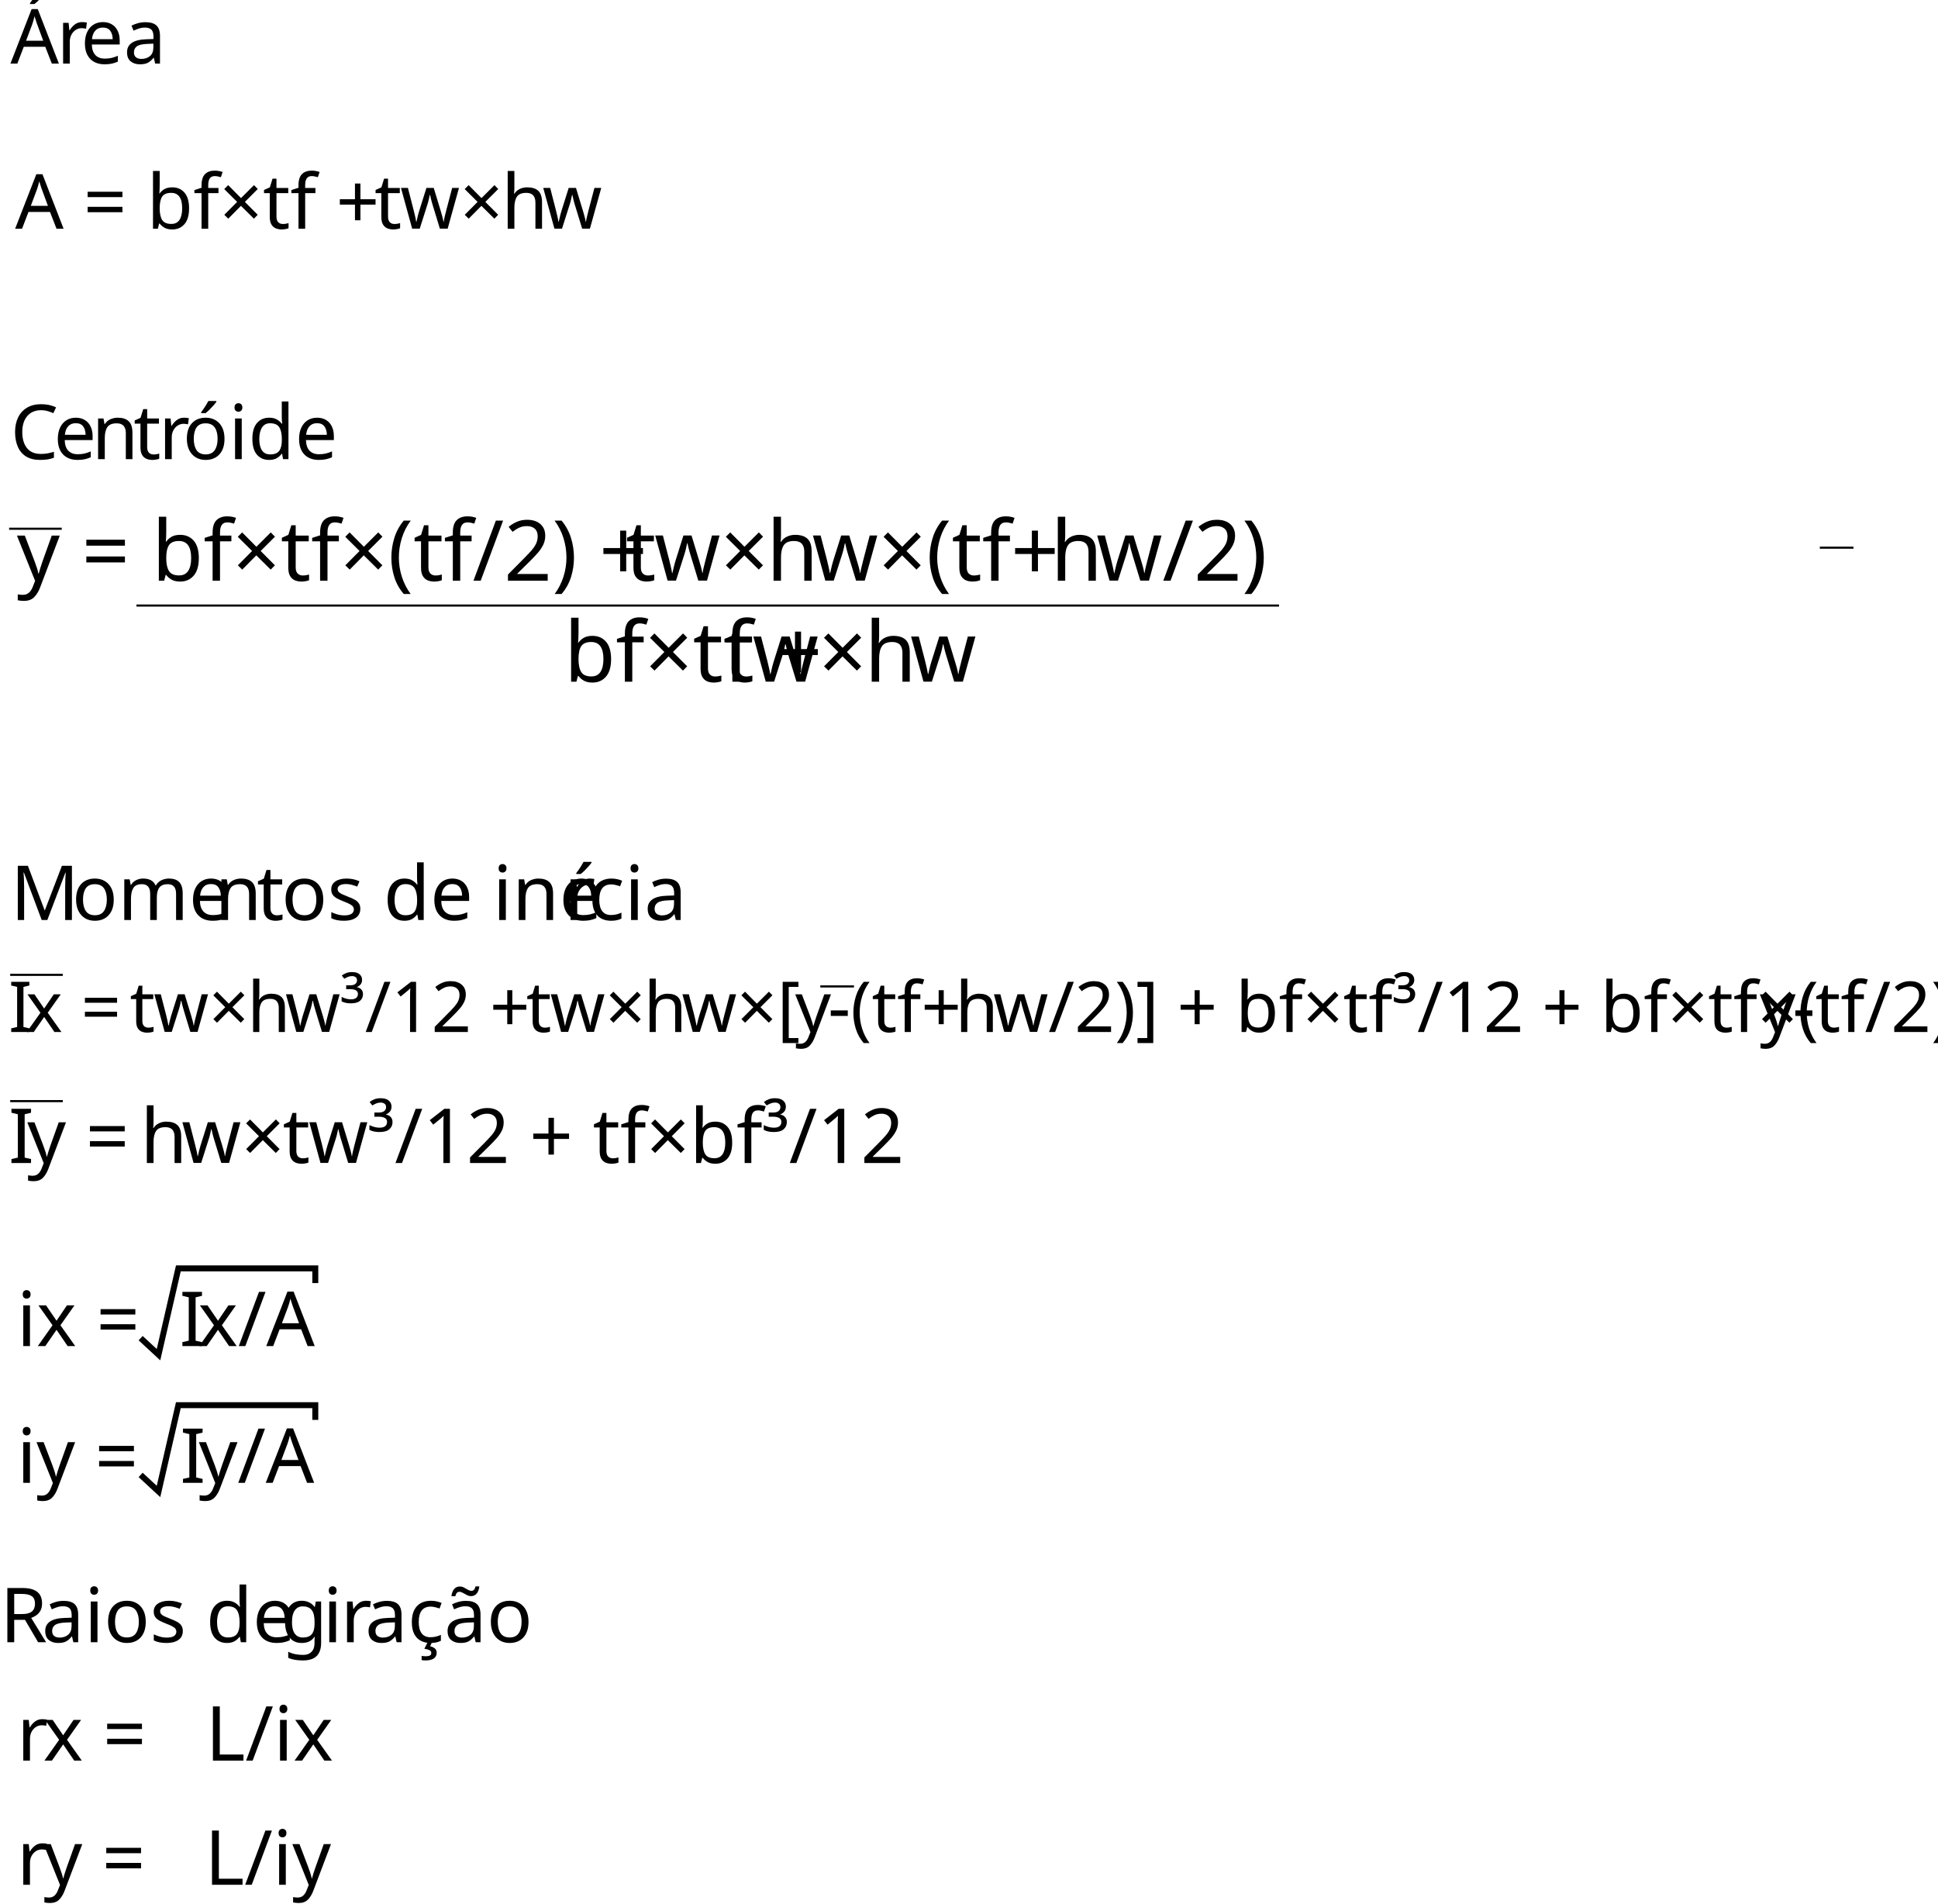
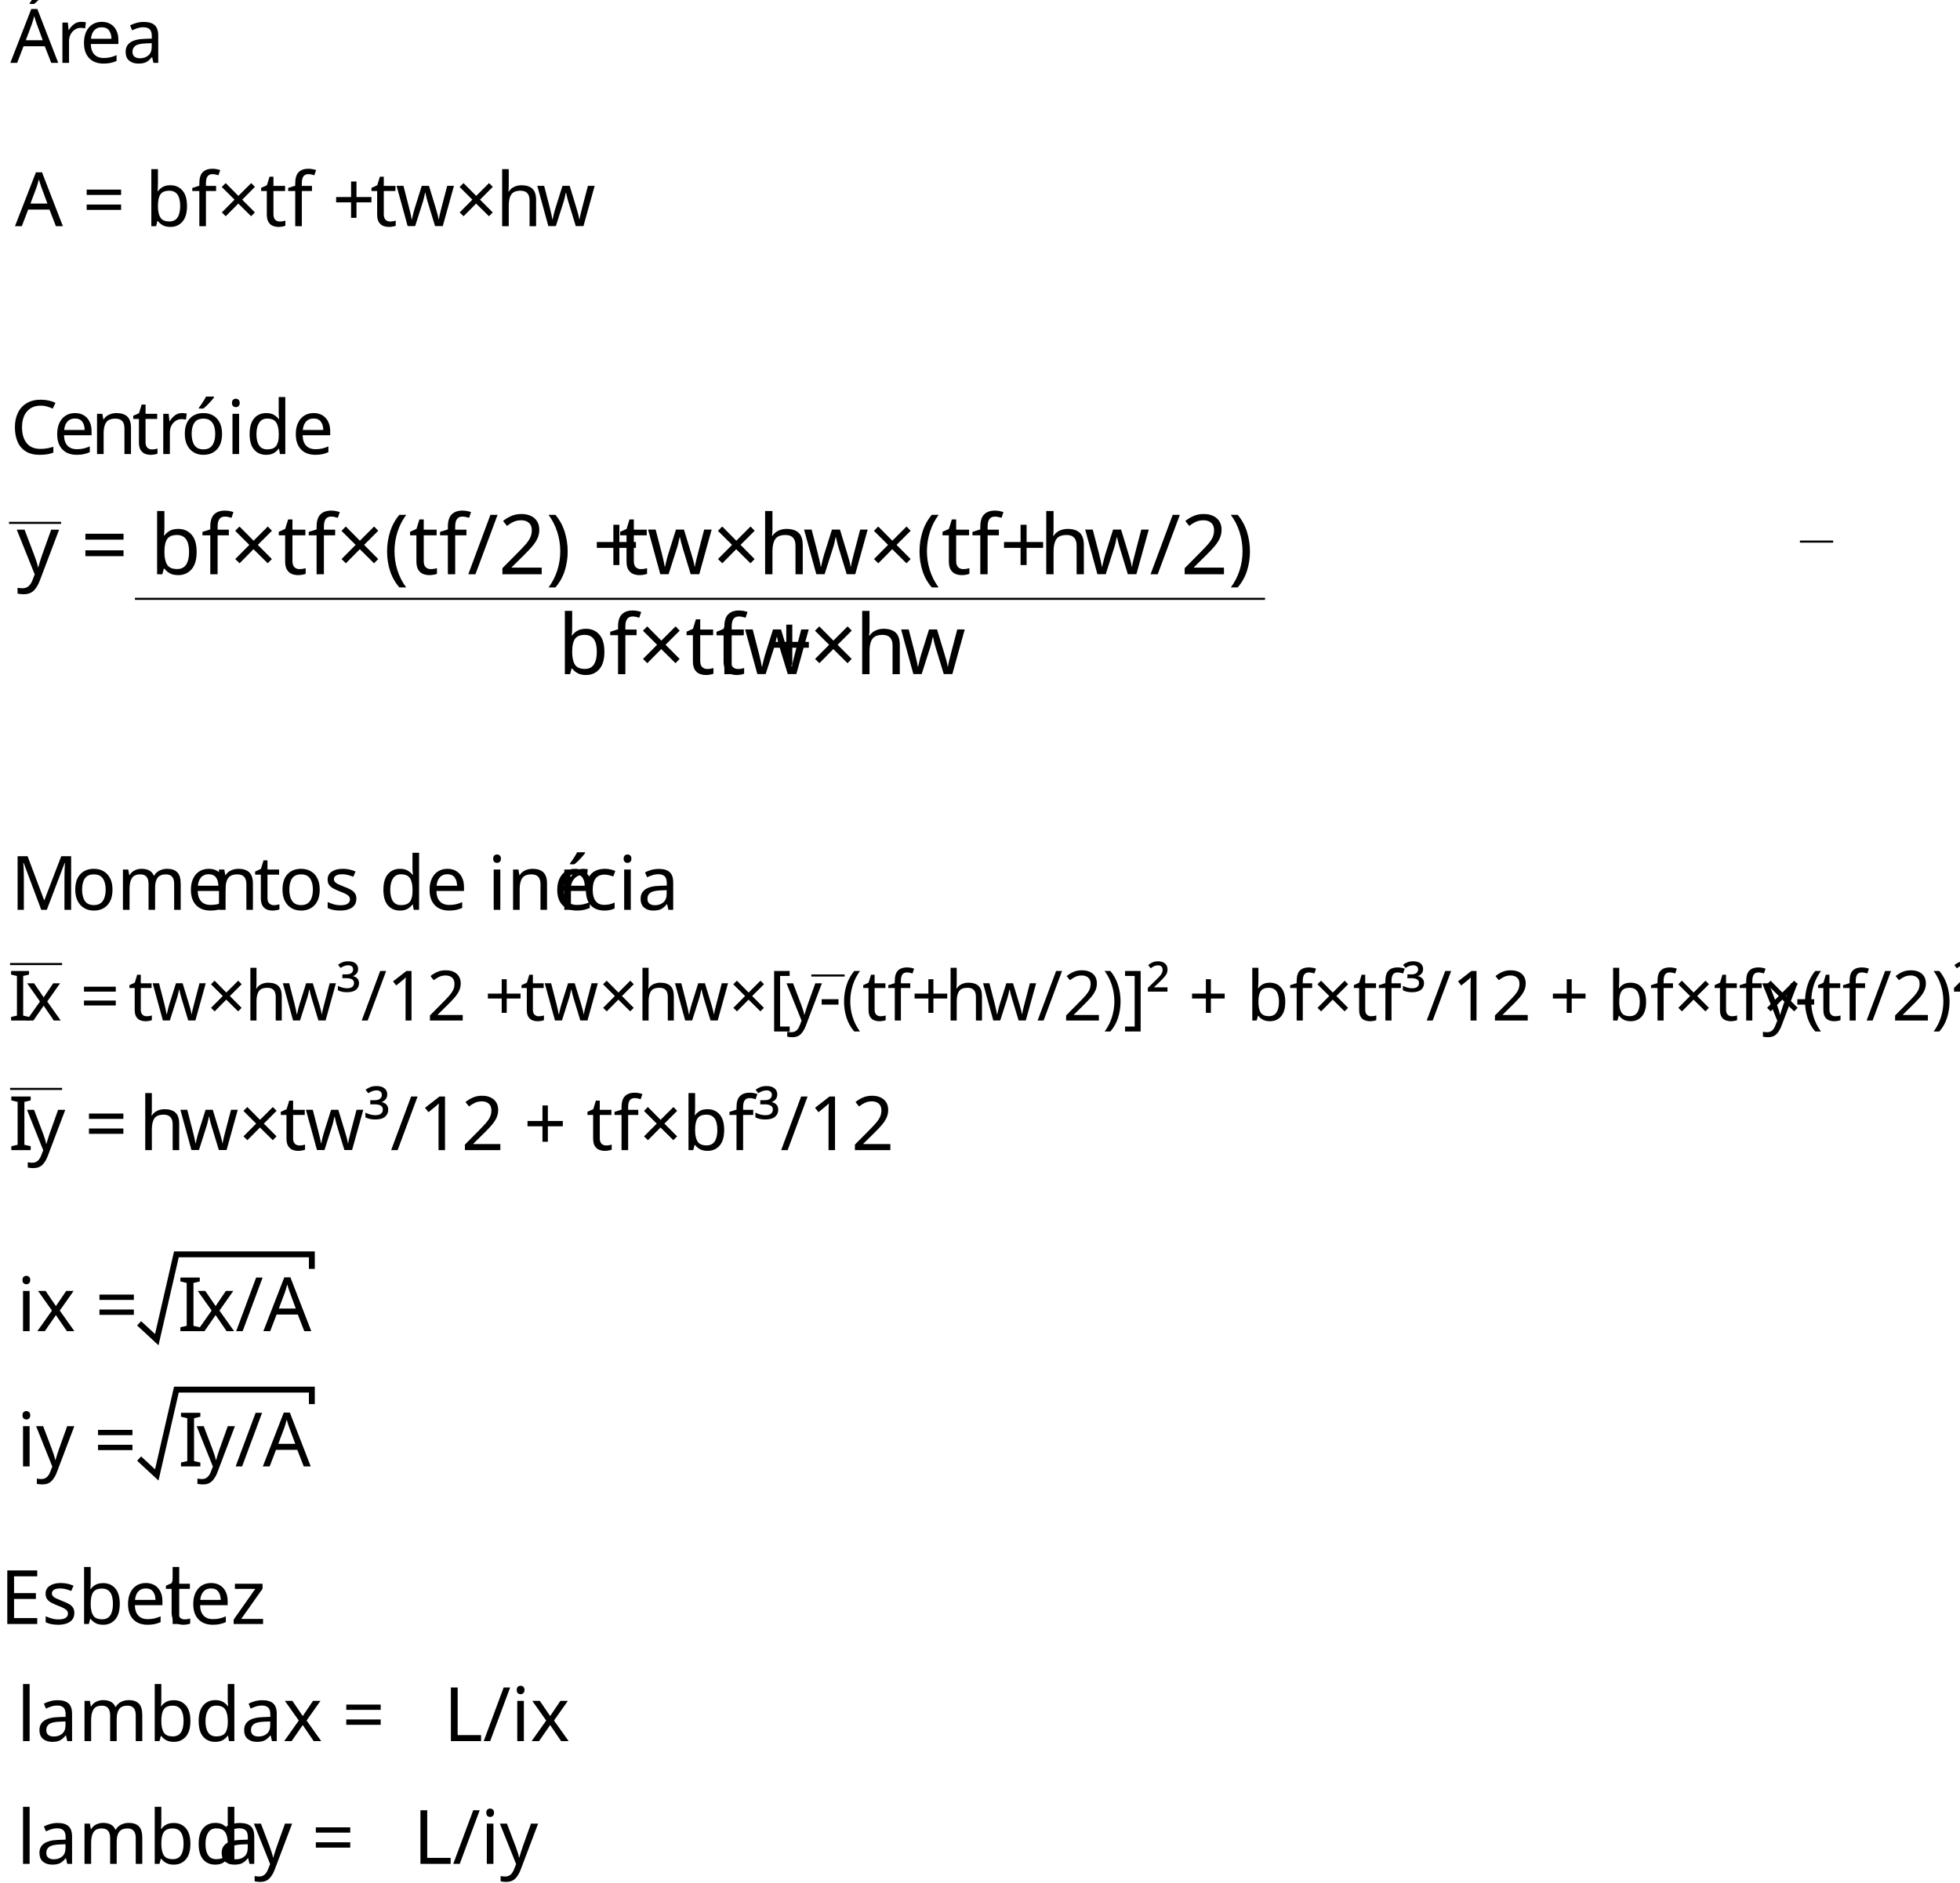
- <svg xmlns="http://www.w3.org/2000/svg" id="Camada_5" data-name="Camada 5" viewBox="0 0 921.01 904.69">
+ <svg xmlns="http://www.w3.org/2000/svg" id="Camada_5" data-name="Camada 5" viewBox="0 0 941.77 904.69">
  <defs>
-     <style>.cls-1{font-size:40px;}.cls-1,.cls-15,.cls-22,.cls-24,.cls-25,.cls-27,.cls-7{font-family:MyriadPro-Regular, Myriad Pro;}.cls-2{letter-spacing:0.01em;}.cls-3{letter-spacing:-0.01em;}.cls-4{letter-spacing:0em;}.cls-5{letter-spacing:-0.01em;}.cls-6{letter-spacing:0em;}.cls-7{font-size:33.38px;}.cls-8{letter-spacing:0em;}.cls-9{letter-spacing:0em;}.cls-10{letter-spacing:0.01em;}.cls-11{letter-spacing:0em;}.cls-12{letter-spacing:-0.01em;}.cls-13{letter-spacing:-0.01em;}.cls-14{letter-spacing:0em;}.cls-15,.cls-22,.cls-24,.cls-25,.cls-27{font-size:36.08px;}.cls-16{letter-spacing:0.01em;}.cls-17{letter-spacing:-0.01em;}.cls-18{letter-spacing:0em;}.cls-19{letter-spacing:0em;}.cls-20,.cls-21{fill:none;stroke:#000;stroke-miterlimit:10;}.cls-21{stroke-width:2.83px;}.cls-22{letter-spacing:0.02em;}.cls-23{letter-spacing:0em;}.cls-24{letter-spacing:0.02em;}.cls-25{letter-spacing:0em;}.cls-26{letter-spacing:-0.01em;}.cls-27{letter-spacing:-0.01em;}.cls-28{letter-spacing:0em;}.cls-29{letter-spacing:-0.01em;}.cls-30{letter-spacing:0.01em;}.cls-31{letter-spacing:0em;}.cls-32{letter-spacing:-0.01em;}.cls-33{letter-spacing:0.01em;}.cls-34{letter-spacing:0em;}</style>
+     <style>.cls-1{font-size:40px;}.cls-1,.cls-15,.cls-23,.cls-26,.cls-7{font-family:MyriadPro-Regular, Myriad Pro;}.cls-2{letter-spacing:0.01em;}.cls-3{letter-spacing:-0.01em;}.cls-4{letter-spacing:0em;}.cls-5{letter-spacing:-0.01em;}.cls-6{letter-spacing:0em;}.cls-7{font-size:33.38px;}.cls-8{letter-spacing:0em;}.cls-9{letter-spacing:0em;}.cls-10{letter-spacing:0.01em;}.cls-11{letter-spacing:0em;}.cls-12{letter-spacing:-0.01em;}.cls-13{letter-spacing:-0.01em;}.cls-14{letter-spacing:0em;}.cls-15,.cls-23,.cls-26{font-size:36.08px;}.cls-16{letter-spacing:0.01em;}.cls-17{letter-spacing:-0.01em;}.cls-18{letter-spacing:0em;}.cls-19{letter-spacing:0em;}.cls-20,.cls-21{fill:none;stroke:#000;stroke-miterlimit:10;}.cls-21{stroke-width:2.83px;}.cls-22{letter-spacing:-0.01em;}.cls-23{letter-spacing:0em;}.cls-24{letter-spacing:-0.01em;}.cls-25{letter-spacing:0em;}.cls-26{letter-spacing:-0.01em;}.cls-27{letter-spacing:0em;}.cls-28{letter-spacing:-0.01em;}.cls-29{letter-spacing:0.01em;}.cls-30{letter-spacing:0em;}.cls-31{letter-spacing:-0.01em;}</style>
  </defs>
  <text class="cls-1" transform="translate(8 275.96)">y = bf×tf×(tf/2) + <tspan class="cls-2" x="289.35" y="0">t</tspan>
    <tspan x="302.95" y="0">w×</tspan>
    <tspan class="cls-3" x="356.23" y="0">h</tspan>
    <tspan class="cls-4" x="377.91" y="0">w×(tf+</tspan>
    <tspan class="cls-5" x="491.31" y="0">h</tspan>
    <tspan x="512.99" y="0">w/2)</tspan>
    <tspan x="0" y="48" xml:space="preserve">                         bf×tf + </tspan>
    <tspan class="cls-2" x="335.99" y="48">t</tspan>
    <tspan class="cls-6" x="349.59" y="48">w×</tspan>
    <tspan class="cls-5" x="402.87" y="48">h</tspan>
    <tspan x="424.55" y="48">w</tspan>
  </text>
  <text class="cls-7" transform="translate(4 490.41)">
    <tspan class="cls-8">I</tspan>
    <tspan class="cls-9" x="8.14" y="0">x = </tspan>
    <tspan class="cls-10" x="57.65" y="0">t</tspan>
    <tspan class="cls-11" x="69" y="0">w×</tspan>
    <tspan class="cls-12" x="113.46" y="0">h</tspan>
    <tspan x="131.55" y="0">w³/12 + </tspan>
    <tspan class="cls-10" x="246.05" y="0">t</tspan>
    <tspan x="257.4" y="0">w×</tspan>
    <tspan class="cls-13" x="301.86" y="0">h</tspan>
    <tspan x="319.96" y="0">w×[</tspan>
    <tspan class="cls-14" x="373.9" y="0">y</tspan>
    <tspan x="389.49" y="0">-(tf+</tspan>
    <tspan class="cls-12" x="449.91" y="0">h</tspan>
-     <tspan x="468" y="0">w/2)] + bf×tf³/12 + bf×tf×(</tspan>
-     <tspan class="cls-14" x="832.32" y="0">y</tspan>
-     <tspan x="847.91" y="0">-tf/2)</tspan>
+     <tspan x="468" y="0">w/2)]² + bf×tf³/12 + bf×tf×(</tspan>
+     <tspan class="cls-14" x="842.71" y="0">y</tspan>
+     <tspan x="858.29" y="0">-tf/2)²</tspan>
  </text>
  <text class="cls-15" transform="translate(4 552.67)">
    <tspan class="cls-16">I</tspan>
    <tspan x="8.95" y="0">y = </tspan>
    <tspan class="cls-17" x="62.73" y="0">h</tspan>
    <tspan class="cls-18" x="82.29" y="0">w×</tspan>
    <tspan class="cls-16" x="130.34" y="0">t</tspan>
    <tspan x="142.6" y="0">w³/12 + tf×bf³/12</tspan>
  </text>
  <text class="cls-15" transform="translate(8 639.67)">
    <tspan xml:space="preserve">ix =   </tspan>
    <tspan class="cls-19" x="77.24" y="0">I</tspan>
    <tspan x="86.04" y="0">x/A</tspan>
  </text>
  <line class="cls-20" x1="64.84" y1="287.76" x2="607.84" y2="287.76" />
  <line class="cls-20" x1="4.34" y1="251.26" x2="29.34" y2="251.26" />
  <line class="cls-20" x1="4.84" y1="463.26" x2="29.84" y2="463.26" />
  <line class="cls-20" x1="4.84" y1="523.26" x2="29.84" y2="523.26" />
  <line class="cls-20" x1="389.84" y1="468.76" x2="405.84" y2="468.76" />
  <line class="cls-20" x1="864.84" y1="260.26" x2="880.84" y2="260.26" />
  <text class="cls-15" transform="translate(7.2 108.68)">A = bf×tf + <tspan class="cls-16" x="170.71" y="0">t</tspan>
    <tspan x="182.97" y="0">w×</tspan>
    <tspan class="cls-17" x="231.02" y="0">h</tspan>
    <tspan class="cls-18" x="250.58" y="0">w</tspan>
  </text>
  <polyline class="cls-21" points="66.84 635.9 75.33 643.76 84.76 602.76 149.84 602.76 149.84 609.74" />
  <text class="cls-15" transform="translate(8 704.67)">
    <tspan xml:space="preserve">iy =   </tspan>
    <tspan class="cls-16" x="77.52" y="0">I</tspan>
    <tspan class="cls-18" x="86.47" y="0">y/A</tspan>
  </text>
-   <text class="cls-22" transform="translate(8 836.67)">r<tspan class="cls-23" x="12.45" y="0" xml:space="preserve">x =   L/ix</tspan>
+   <text class="cls-15" transform="translate(8 836.67)">
+     <tspan xml:space="preserve">lambdax =   L/ix</tspan>
  </text>
-   <text class="cls-24" transform="translate(8 895.67)">r<tspan class="cls-18" x="12.7" y="0" xml:space="preserve">y =   L/iy</tspan>
+   <text class="cls-15" transform="translate(8 895.67)">lambd<tspan class="cls-22" x="96.86" y="0">a</tspan>
+     <tspan class="cls-18" x="113.96" y="0" xml:space="preserve">y =   L/iy</tspan>
  </text>
  <polyline class="cls-21" points="66.84 700.9 75.33 708.76 84.76 667.76 149.84 667.76 149.84 674.74" />
-   <text class="cls-25" transform="translate(4.96 30.2)">Á<tspan class="cls-26" x="21.97" y="0">r</tspan>
-     <tspan class="cls-23" x="33.41" y="0">ea</tspan>
+   <text class="cls-23" transform="translate(4.96 30.2)">Á<tspan class="cls-24" x="21.97" y="0">r</tspan>
+     <tspan class="cls-25" x="33.41" y="0">ea</tspan>
  </text>
-   <text class="cls-27" transform="translate(4.96 218.2)">C<tspan class="cls-23" x="20.53" y="0">e</tspan>
-     <tspan class="cls-28" x="38.6" y="0">n</tspan>
-     <tspan class="cls-23" x="58.48" y="0">t</tspan>
-     <tspan class="cls-29" x="70.42" y="0">r</tspan>
-     <tspan class="cls-23" x="81.86" y="0">óide</tspan>
+   <text class="cls-26" transform="translate(4.96 218.2)">C<tspan class="cls-25" x="20.53" y="0">e</tspan>
+     <tspan class="cls-27" x="38.6" y="0">n</tspan>
+     <tspan class="cls-25" x="58.48" y="0">t</tspan>
+     <tspan class="cls-28" x="70.42" y="0">r</tspan>
+     <tspan class="cls-25" x="81.86" y="0">óide</tspan>
  </text>
  <text class="cls-15" transform="translate(4.96 437.2)">
-     <tspan class="cls-30">M</tspan>
+     <tspan class="cls-29">M</tspan>
    <tspan x="29.22" y="0">ome</tspan>
-     <tspan class="cls-31" x="97.19" y="0">n</tspan>
-     <tspan class="cls-32" x="117.06" y="0">t</tspan>
-     <tspan class="cls-23" x="128.79" y="0">os de iné</tspan>
-     <tspan class="cls-26" x="263.13" y="0">r</tspan>
+     <tspan class="cls-30" x="97.19" y="0">n</tspan>
+     <tspan class="cls-31" x="117.06" y="0">t</tspan>
+     <tspan class="cls-25" x="128.79" y="0">os de iné</tspan>
+     <tspan class="cls-24" x="263.13" y="0">r</tspan>
    <tspan class="cls-18" x="274.57" y="0">cia</tspan>
  </text>
-   <text class="cls-15" transform="translate(0 780.4)">
-     <tspan class="cls-33">R</tspan>
-     <tspan x="19.84" y="0">aios de </tspan>
-     <tspan class="cls-32" x="133.48" y="0">g</tspan>
-     <tspan x="153.43" y="0">i</tspan>
-     <tspan class="cls-34" x="161.87" y="0">r</tspan>
-     <tspan x="173.49" y="0">ação</tspan>
+   <text class="cls-15" transform="translate(0 780.4)">Esbel<tspan class="cls-31" x="79.15" y="0">t</tspan>
+     <tspan x="90.87" y="0">ez</tspan>
  </text>
</svg>
